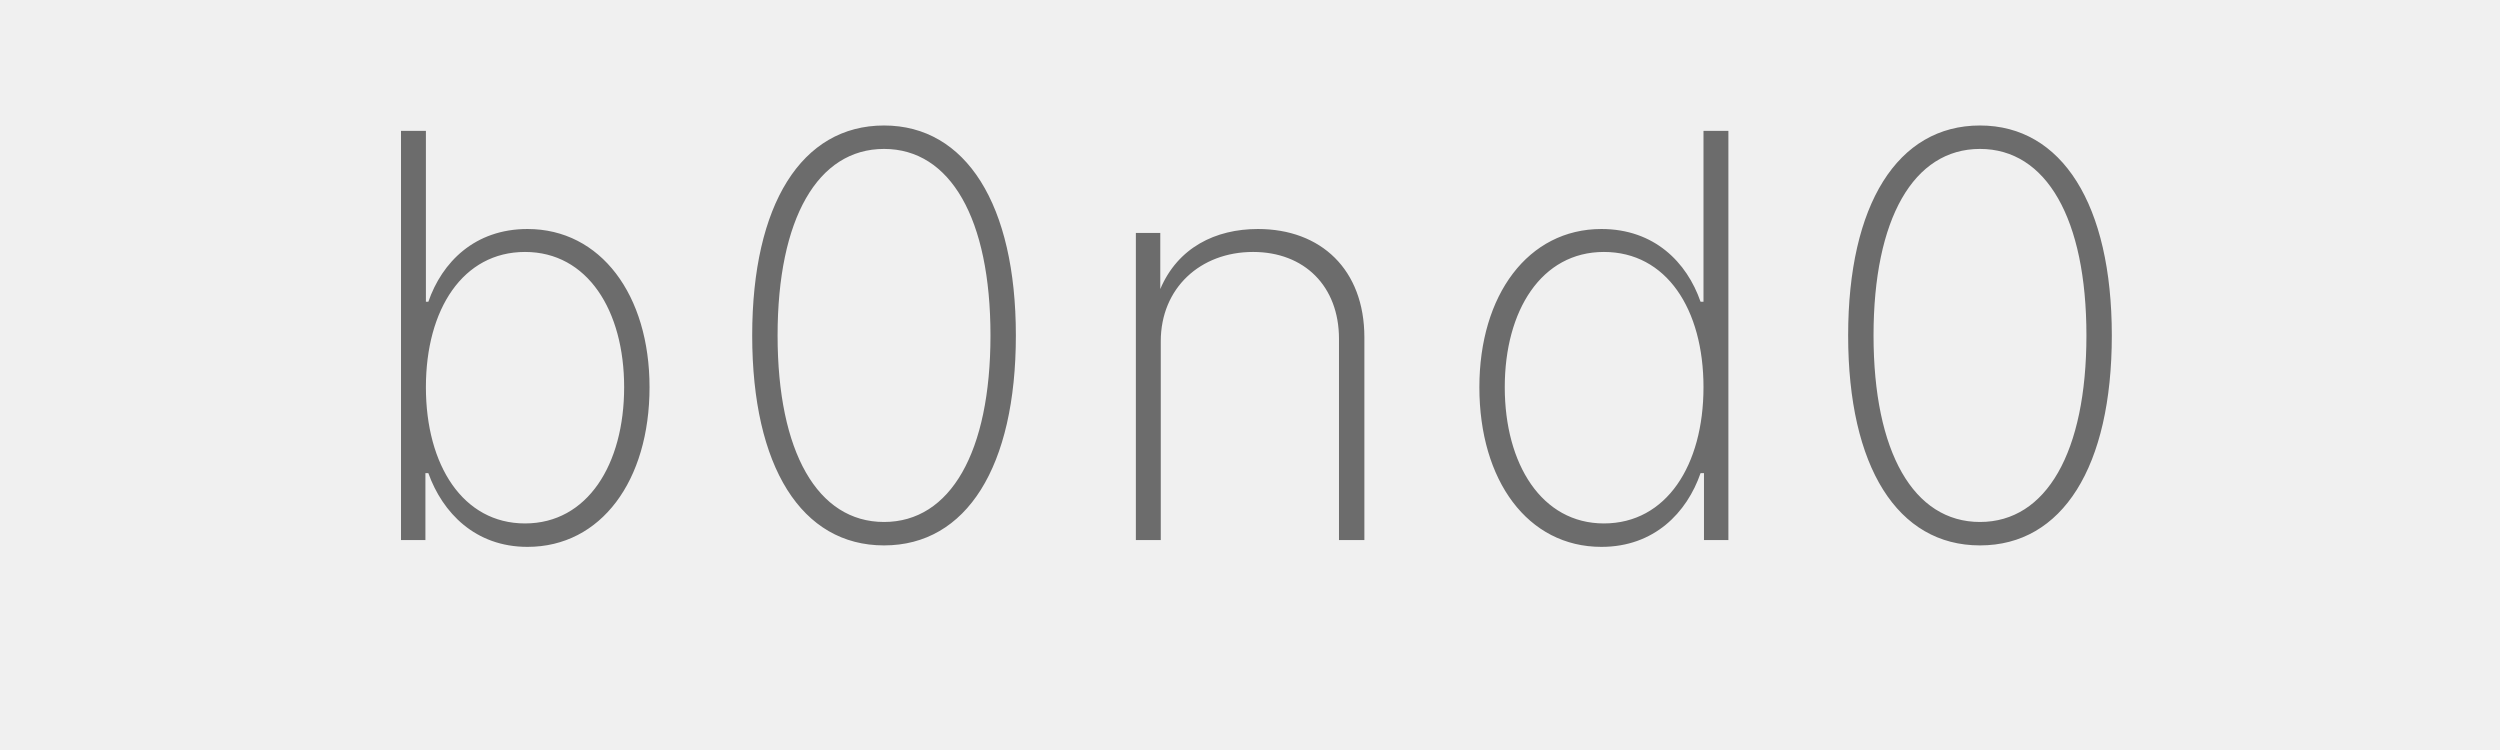
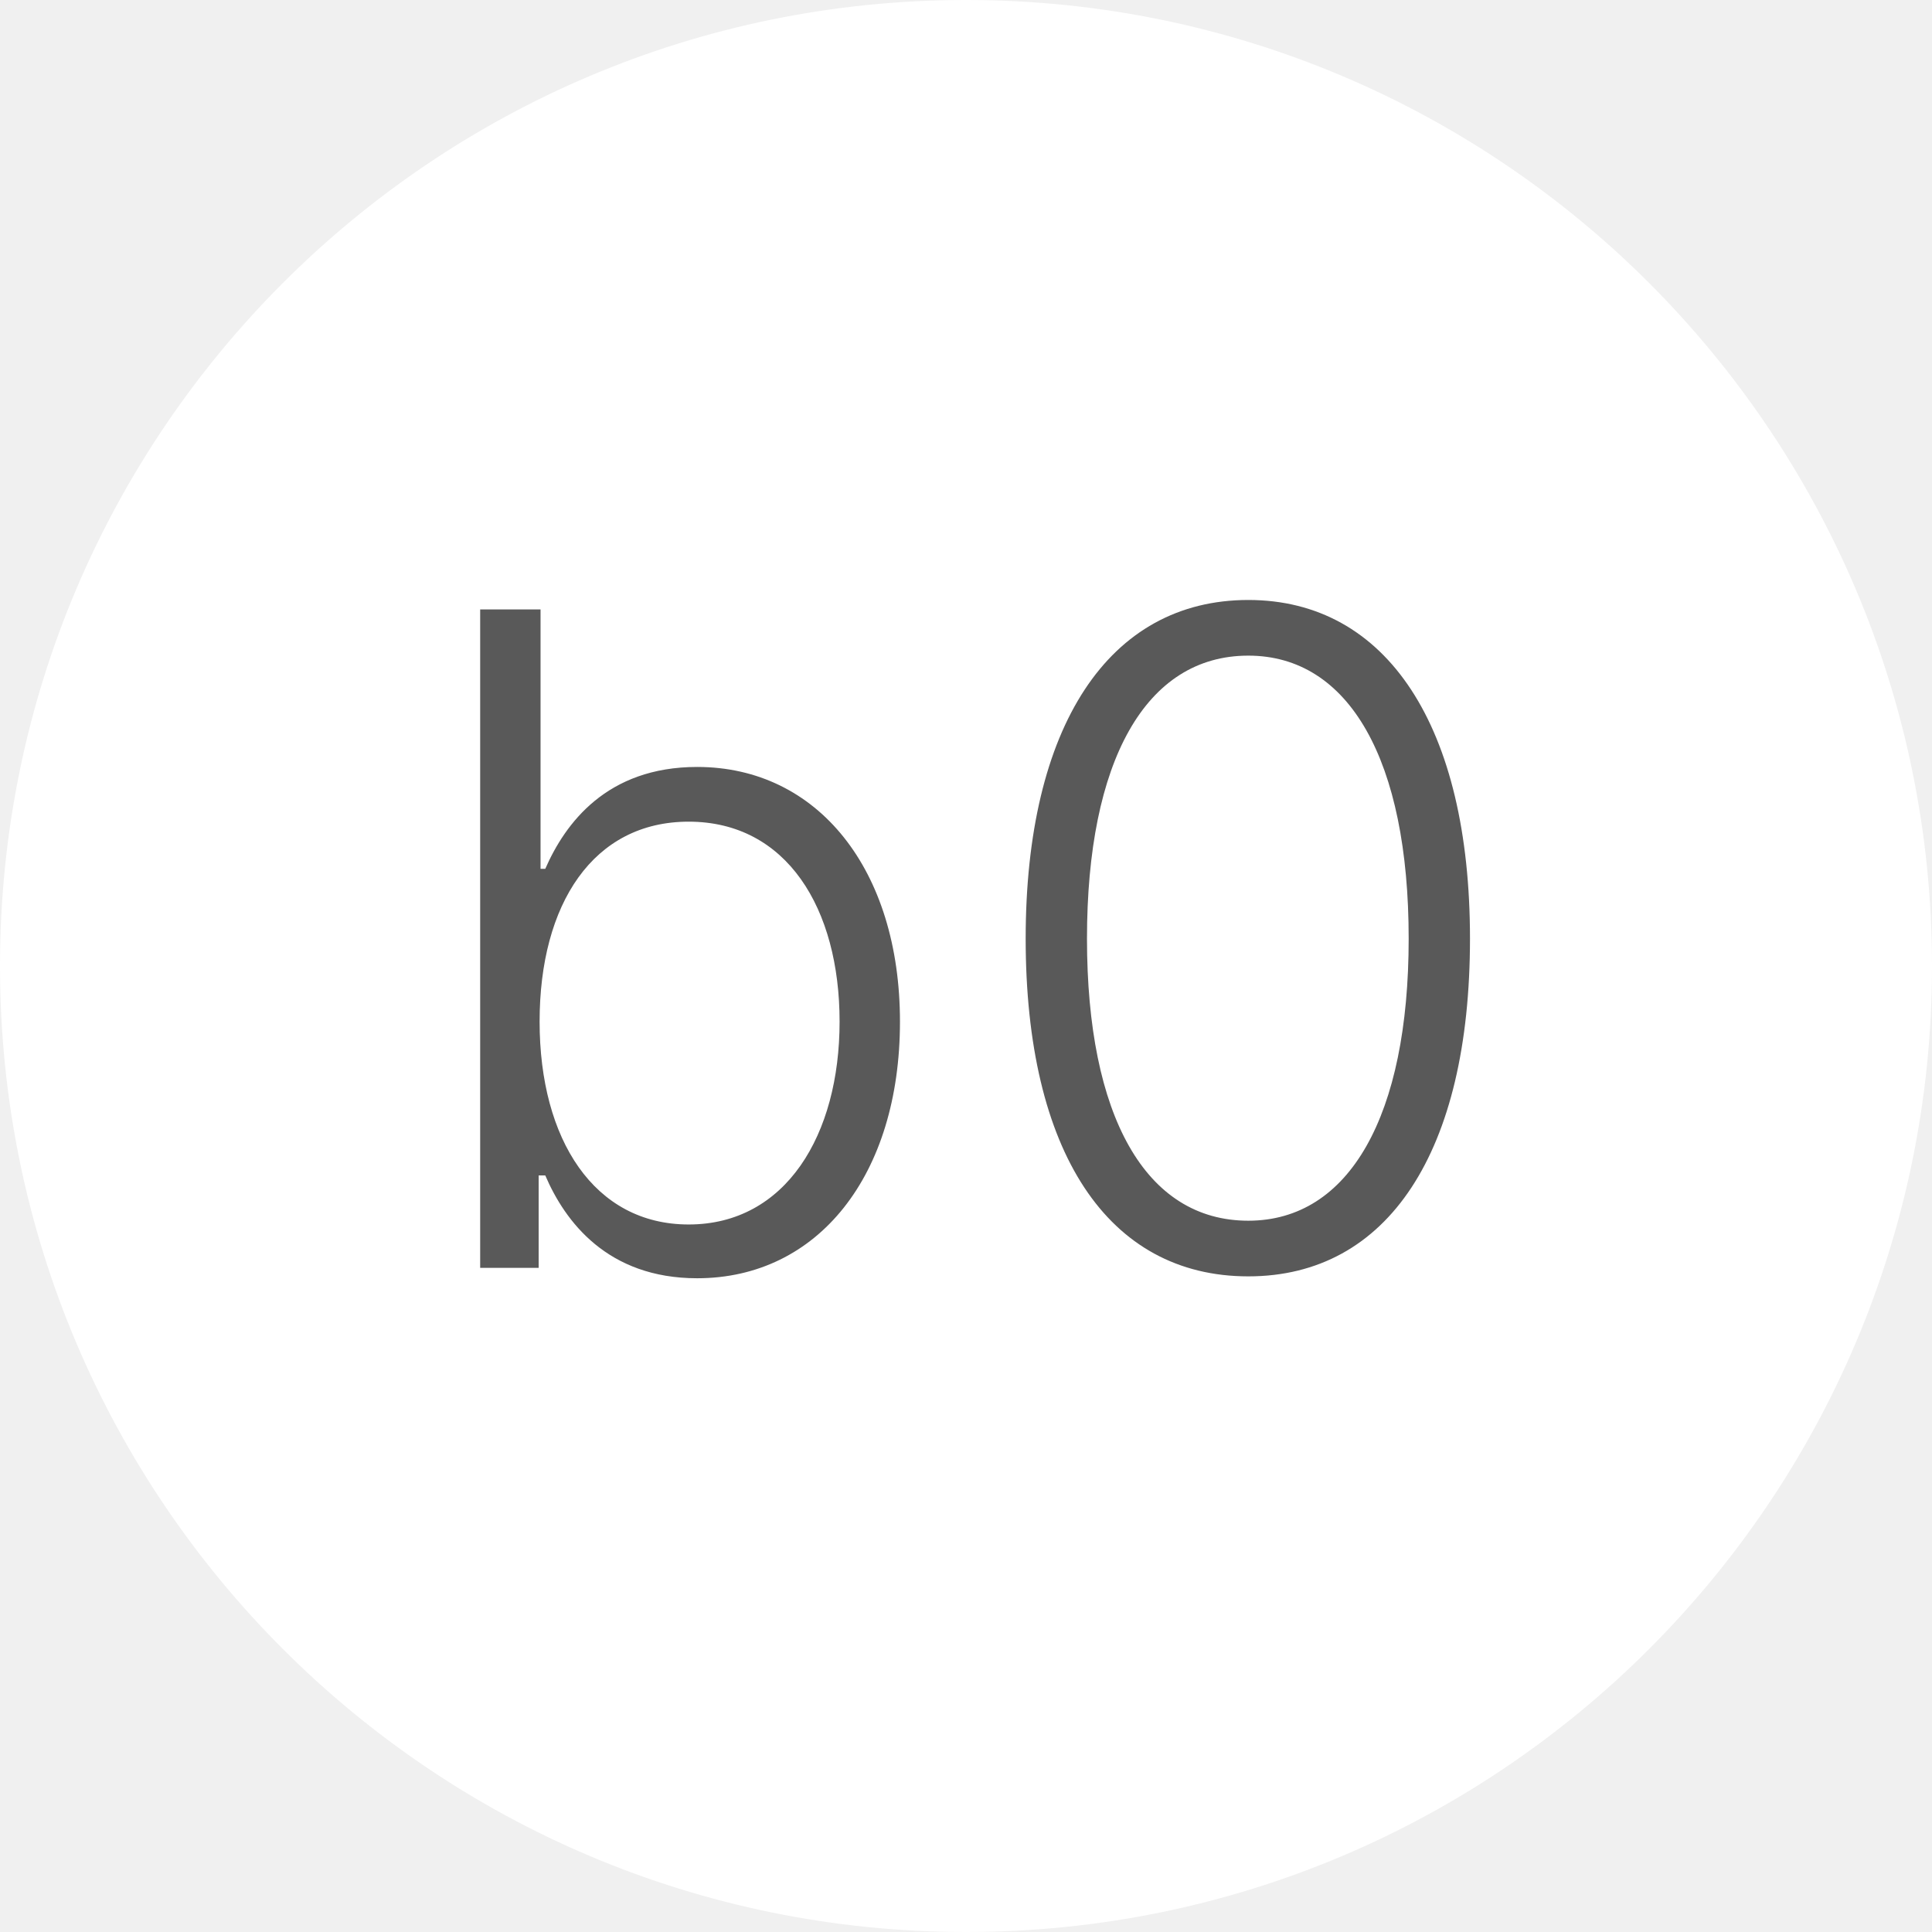
- <svg xmlns="http://www.w3.org/2000/svg" viewBox="0 0 80 24">
-   <text x="50%" y="72%" font-family="Inter, -apple-system, BlinkMacSystemFont, sans-serif" font-weight="200" font-size="18" fill="rgba(0,0,0,0.55)" text-anchor="middle" letter-spacing="1">b0nd0</text>
+ <svg xmlns="http://www.w3.org/2000/svg" viewBox="0 0 32 32">
+   <circle cx="16" cy="16" r="16" fill="white" />
+   <text x="16" y="21" font-family="Inter, -apple-system, BlinkMacSystemFont, sans-serif" font-weight="300" font-size="15" fill="rgba(0,0,0,0.65)" text-anchor="middle" letter-spacing="0.3">b0</text>
</svg>
